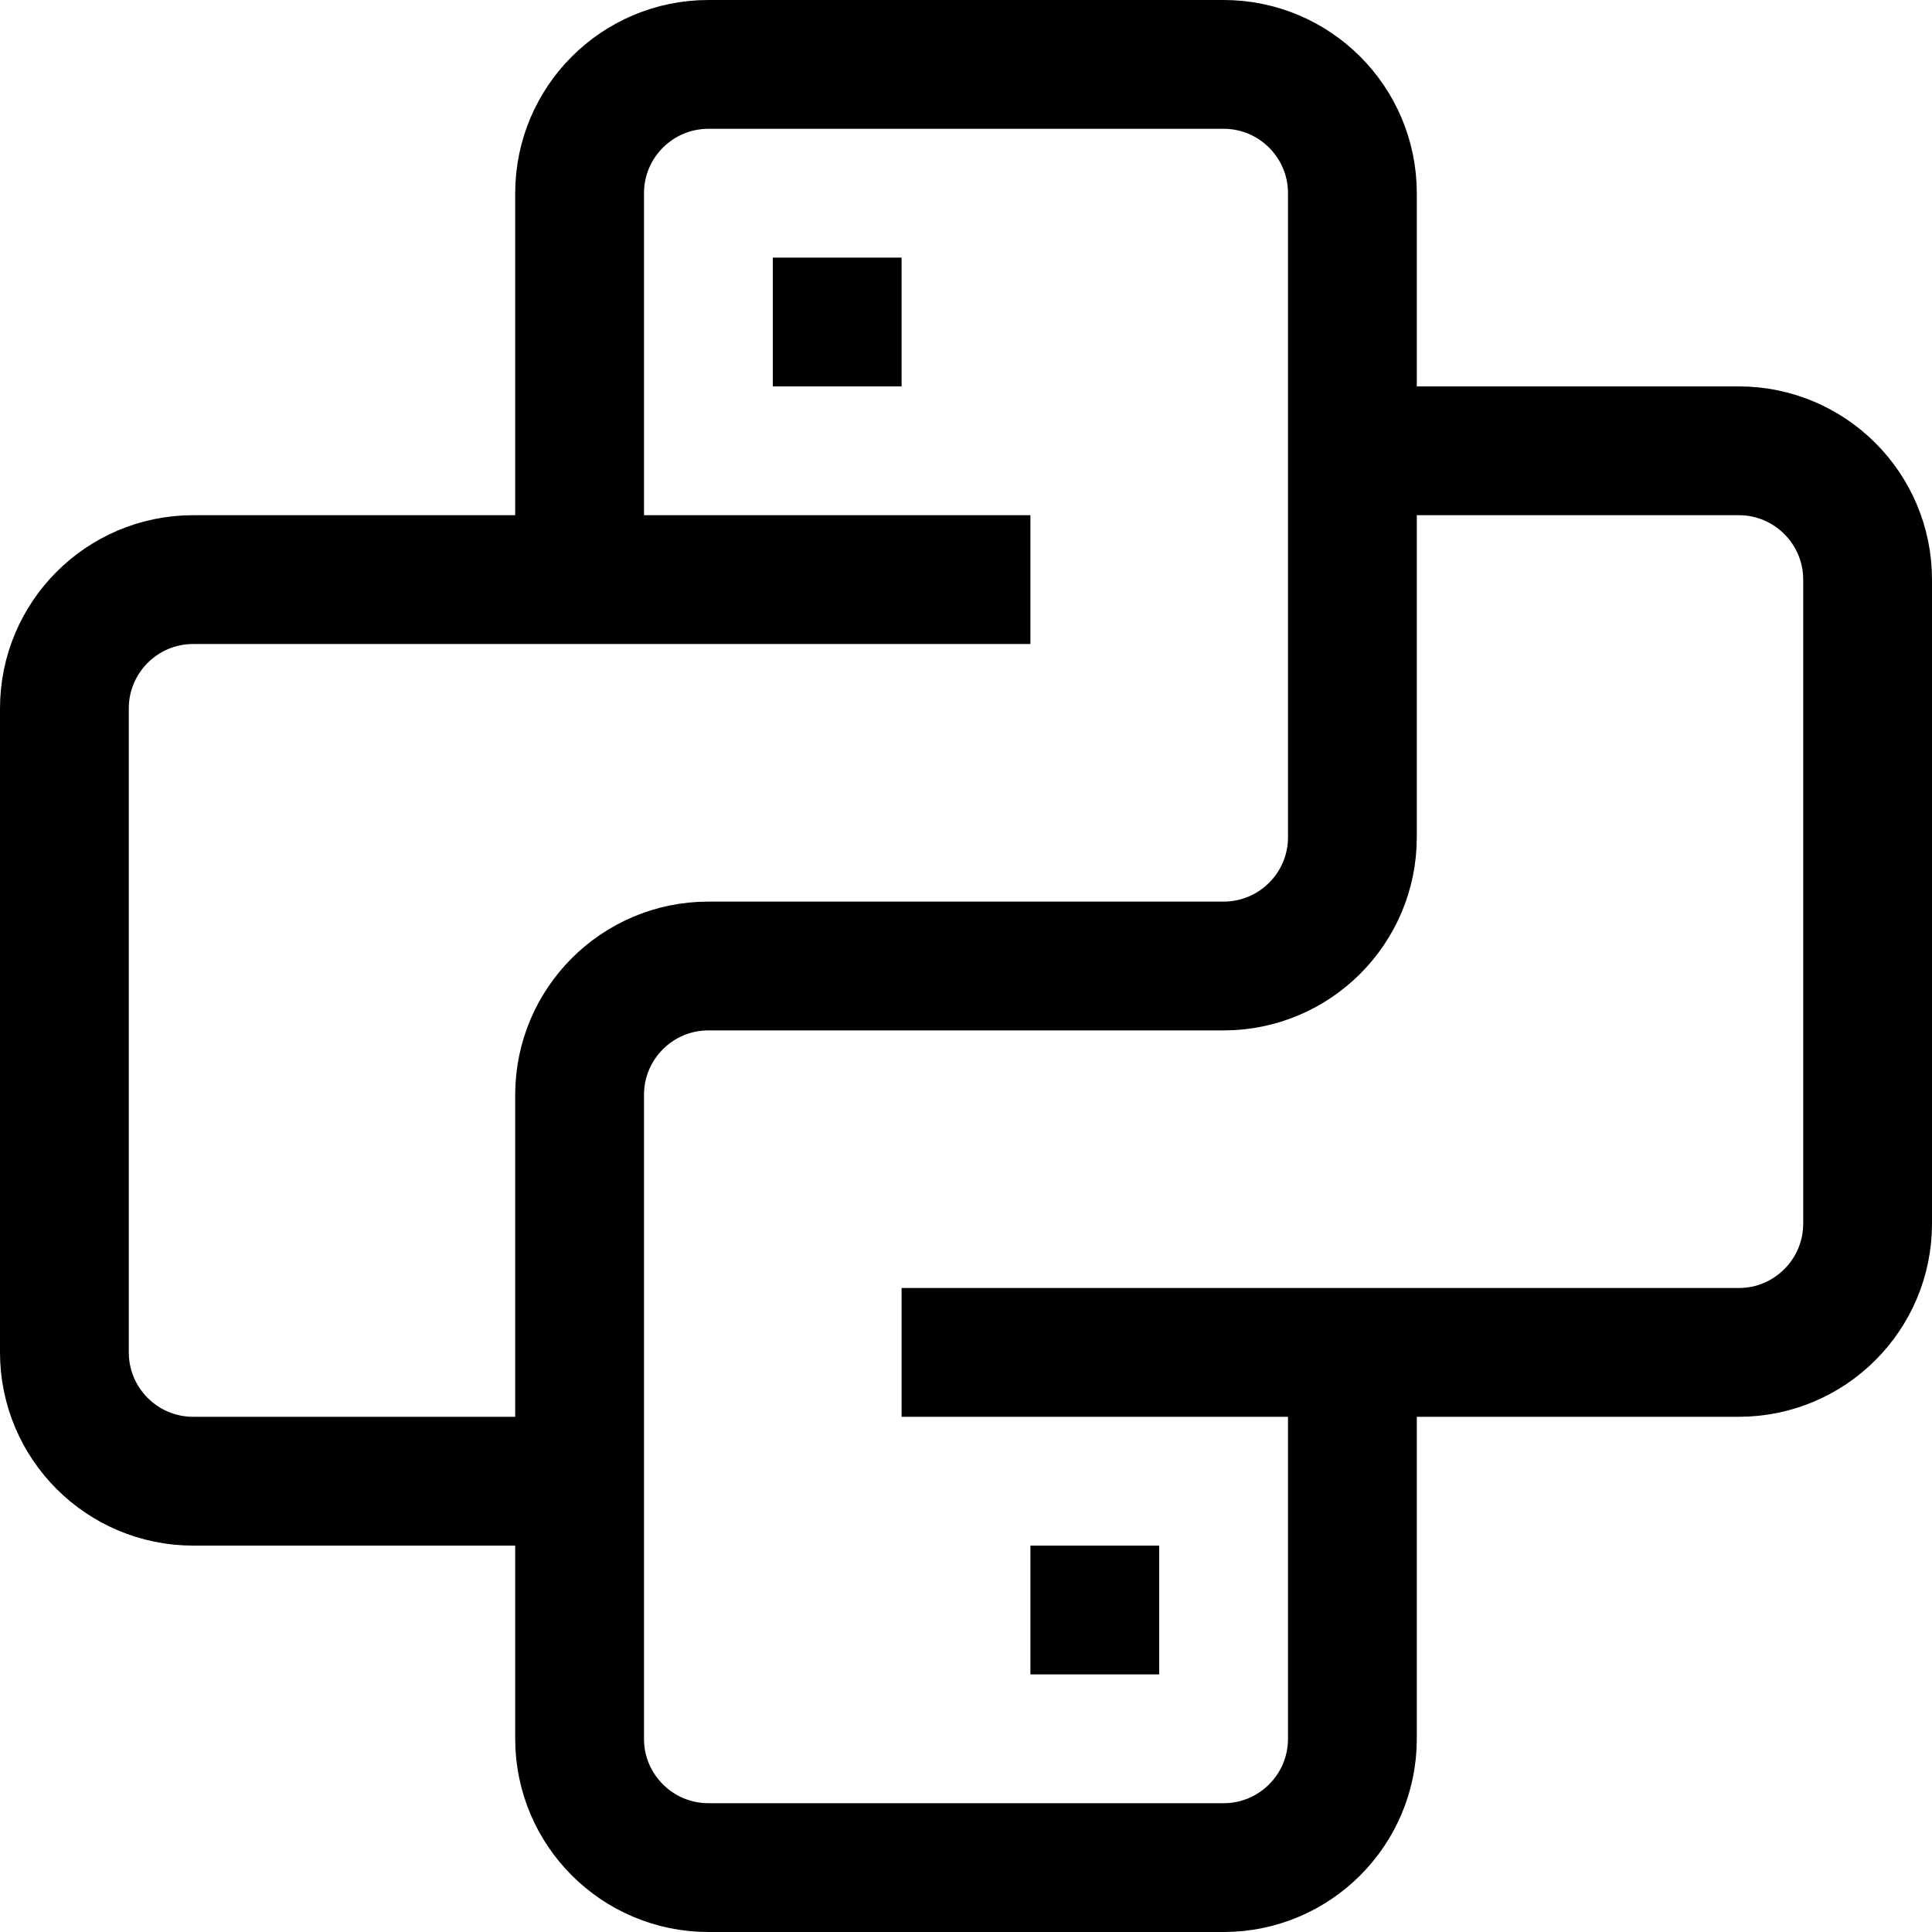
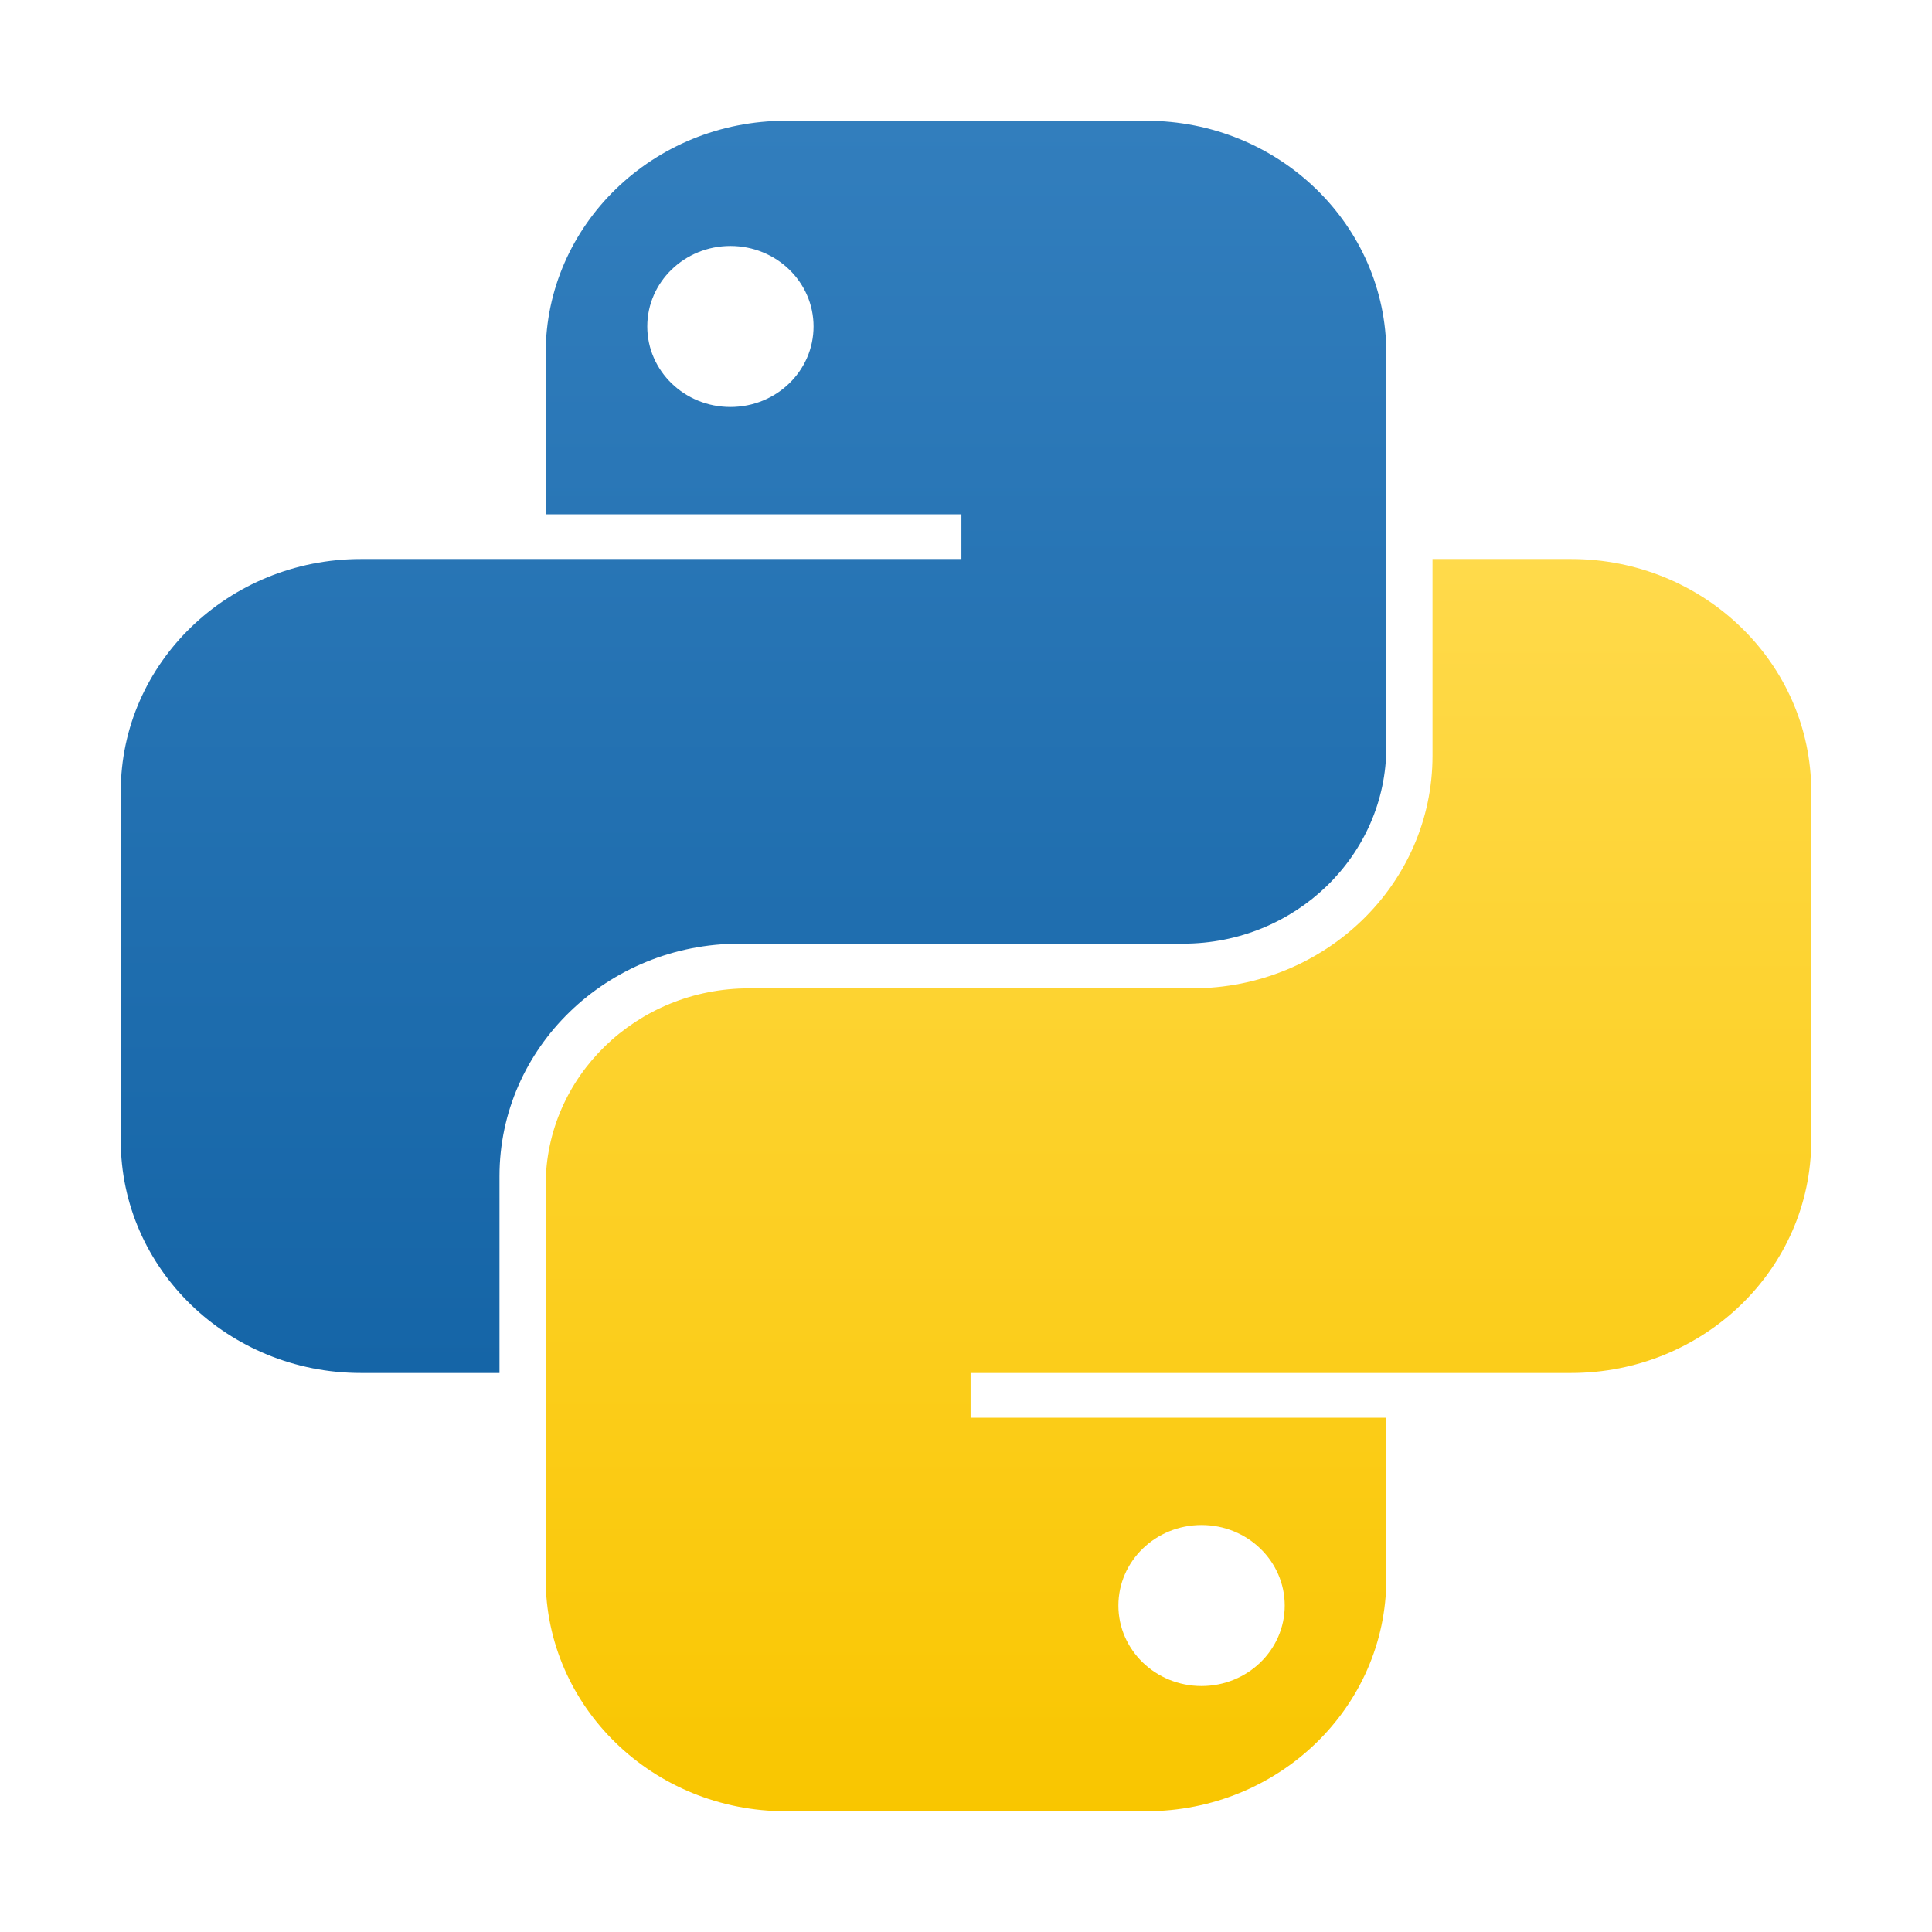
- <svg xmlns="http://www.w3.org/2000/svg" width="800px" height="800px" viewBox="0 0 15 15" fill="none">
-   <path d="M6 2.5H7M4.5 4V1.5C4.5 0.948 4.948 0.5 5.5 0.5H9.5C10.052 0.5 10.5 0.948 10.5 1.5V6.5C10.5 7.052 10.052 7.5 9.5 7.5H5.5C4.948 7.5 4.5 7.948 4.5 8.5V13.5C4.5 14.052 4.948 14.5 5.5 14.5H9.5C10.052 14.5 10.5 14.052 10.5 13.5V11M8 4.5H1.5C0.948 4.5 0.5 4.948 0.5 5.5V10.5C0.5 11.052 0.948 11.5 1.5 11.5H4.5M7 10.5H13.5C14.052 10.5 14.5 10.052 14.5 9.5V4.5C14.5 3.948 14.052 3.5 13.5 3.5H10.5M8 12.5H9" stroke="#000000" />
+ <svg xmlns="http://www.w3.org/2000/svg" width="800px" height="800px" viewBox="0 0 32 32" fill="none">
+   <path fill-rule="evenodd" clip-rule="evenodd" d="M13.016 2C10.819 2 9.038 3.725 9.038 5.852V8.519H15.924V9.259H5.978C3.781 9.259 2 10.984 2 13.111L2 18.889C2 21.016 3.781 22.741 5.978 22.741H8.273V19.482C8.273 17.354 10.054 15.63 12.251 15.63H19.596C21.455 15.63 22.962 14.17 22.962 12.37V5.852C22.962 3.725 21.181 2 18.984 2H13.016ZM12.098 6.741C12.859 6.741 13.475 6.144 13.475 5.407C13.475 4.671 12.859 4.074 12.098 4.074C11.338 4.074 10.721 4.671 10.721 5.407C10.721 6.144 11.338 6.741 12.098 6.741Z" fill="url(#paint0_linear_87_8204)" />
+   <path fill-rule="evenodd" clip-rule="evenodd" d="M18.983 30C21.18 30 22.962 28.276 22.962 26.148V23.482L16.076 23.482L16.076 22.741L26.022 22.741C28.219 22.741 30 21.016 30 18.889V13.111C30 10.984 28.219 9.259 26.022 9.259L23.727 9.259V12.518C23.727 14.646 21.945 16.37 19.748 16.37L12.404 16.37C10.545 16.37 9.038 17.83 9.038 19.63L9.038 26.148C9.038 28.276 10.819 30 13.016 30H18.983ZM19.901 25.259C19.141 25.259 18.524 25.856 18.524 26.593C18.524 27.329 19.141 27.926 19.901 27.926C20.662 27.926 21.279 27.329 21.279 26.593C21.279 25.856 20.662 25.259 19.901 25.259Z" fill="url(#paint1_linear_87_8204)" />
+   <defs>
+     <linearGradient id="paint0_linear_87_8204" x1="12.481" y1="2" x2="12.481" y2="22.741" gradientUnits="userSpaceOnUse">
+       <stop stop-color="#327EBD" />
+       <stop offset="1" stop-color="#1565A7" />
+     </linearGradient>
+     <linearGradient id="paint1_linear_87_8204" x1="19.519" y1="9.259" x2="19.519" y2="30" gradientUnits="userSpaceOnUse">
+       <stop stop-color="#FFDA4B" />
+       <stop offset="1" stop-color="#F9C600" />
+     </linearGradient>
+   </defs>
</svg>
